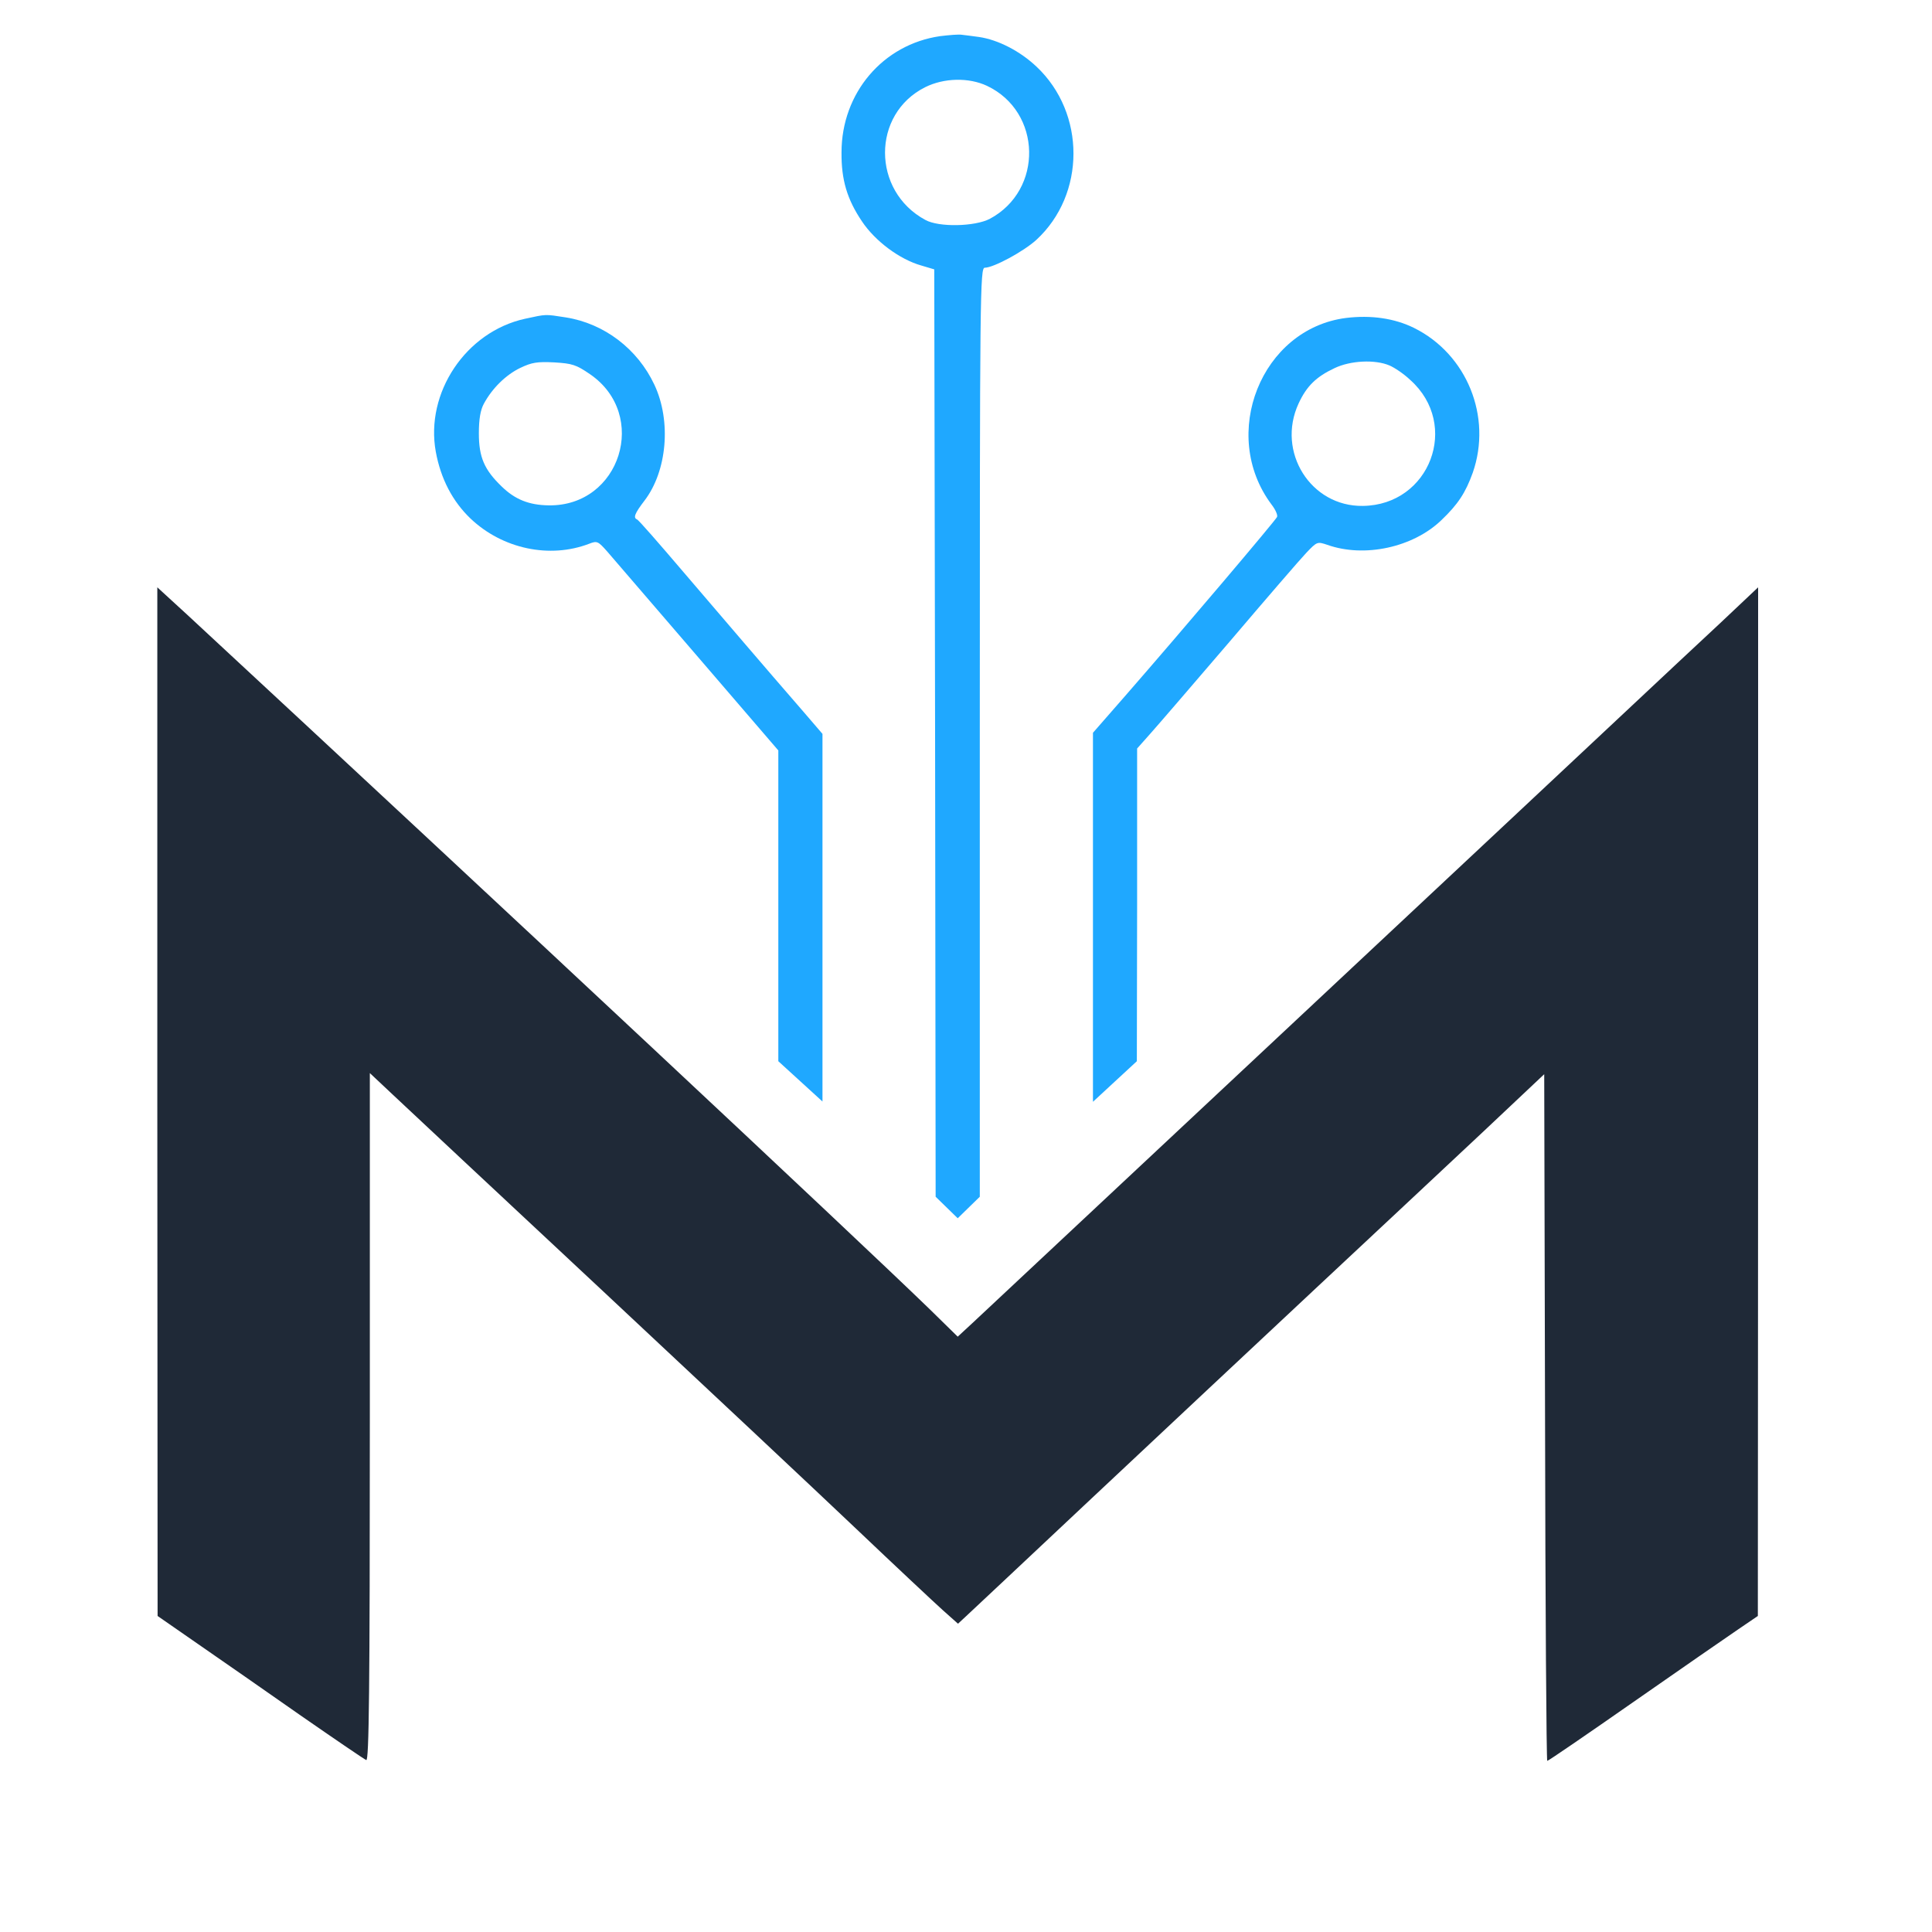
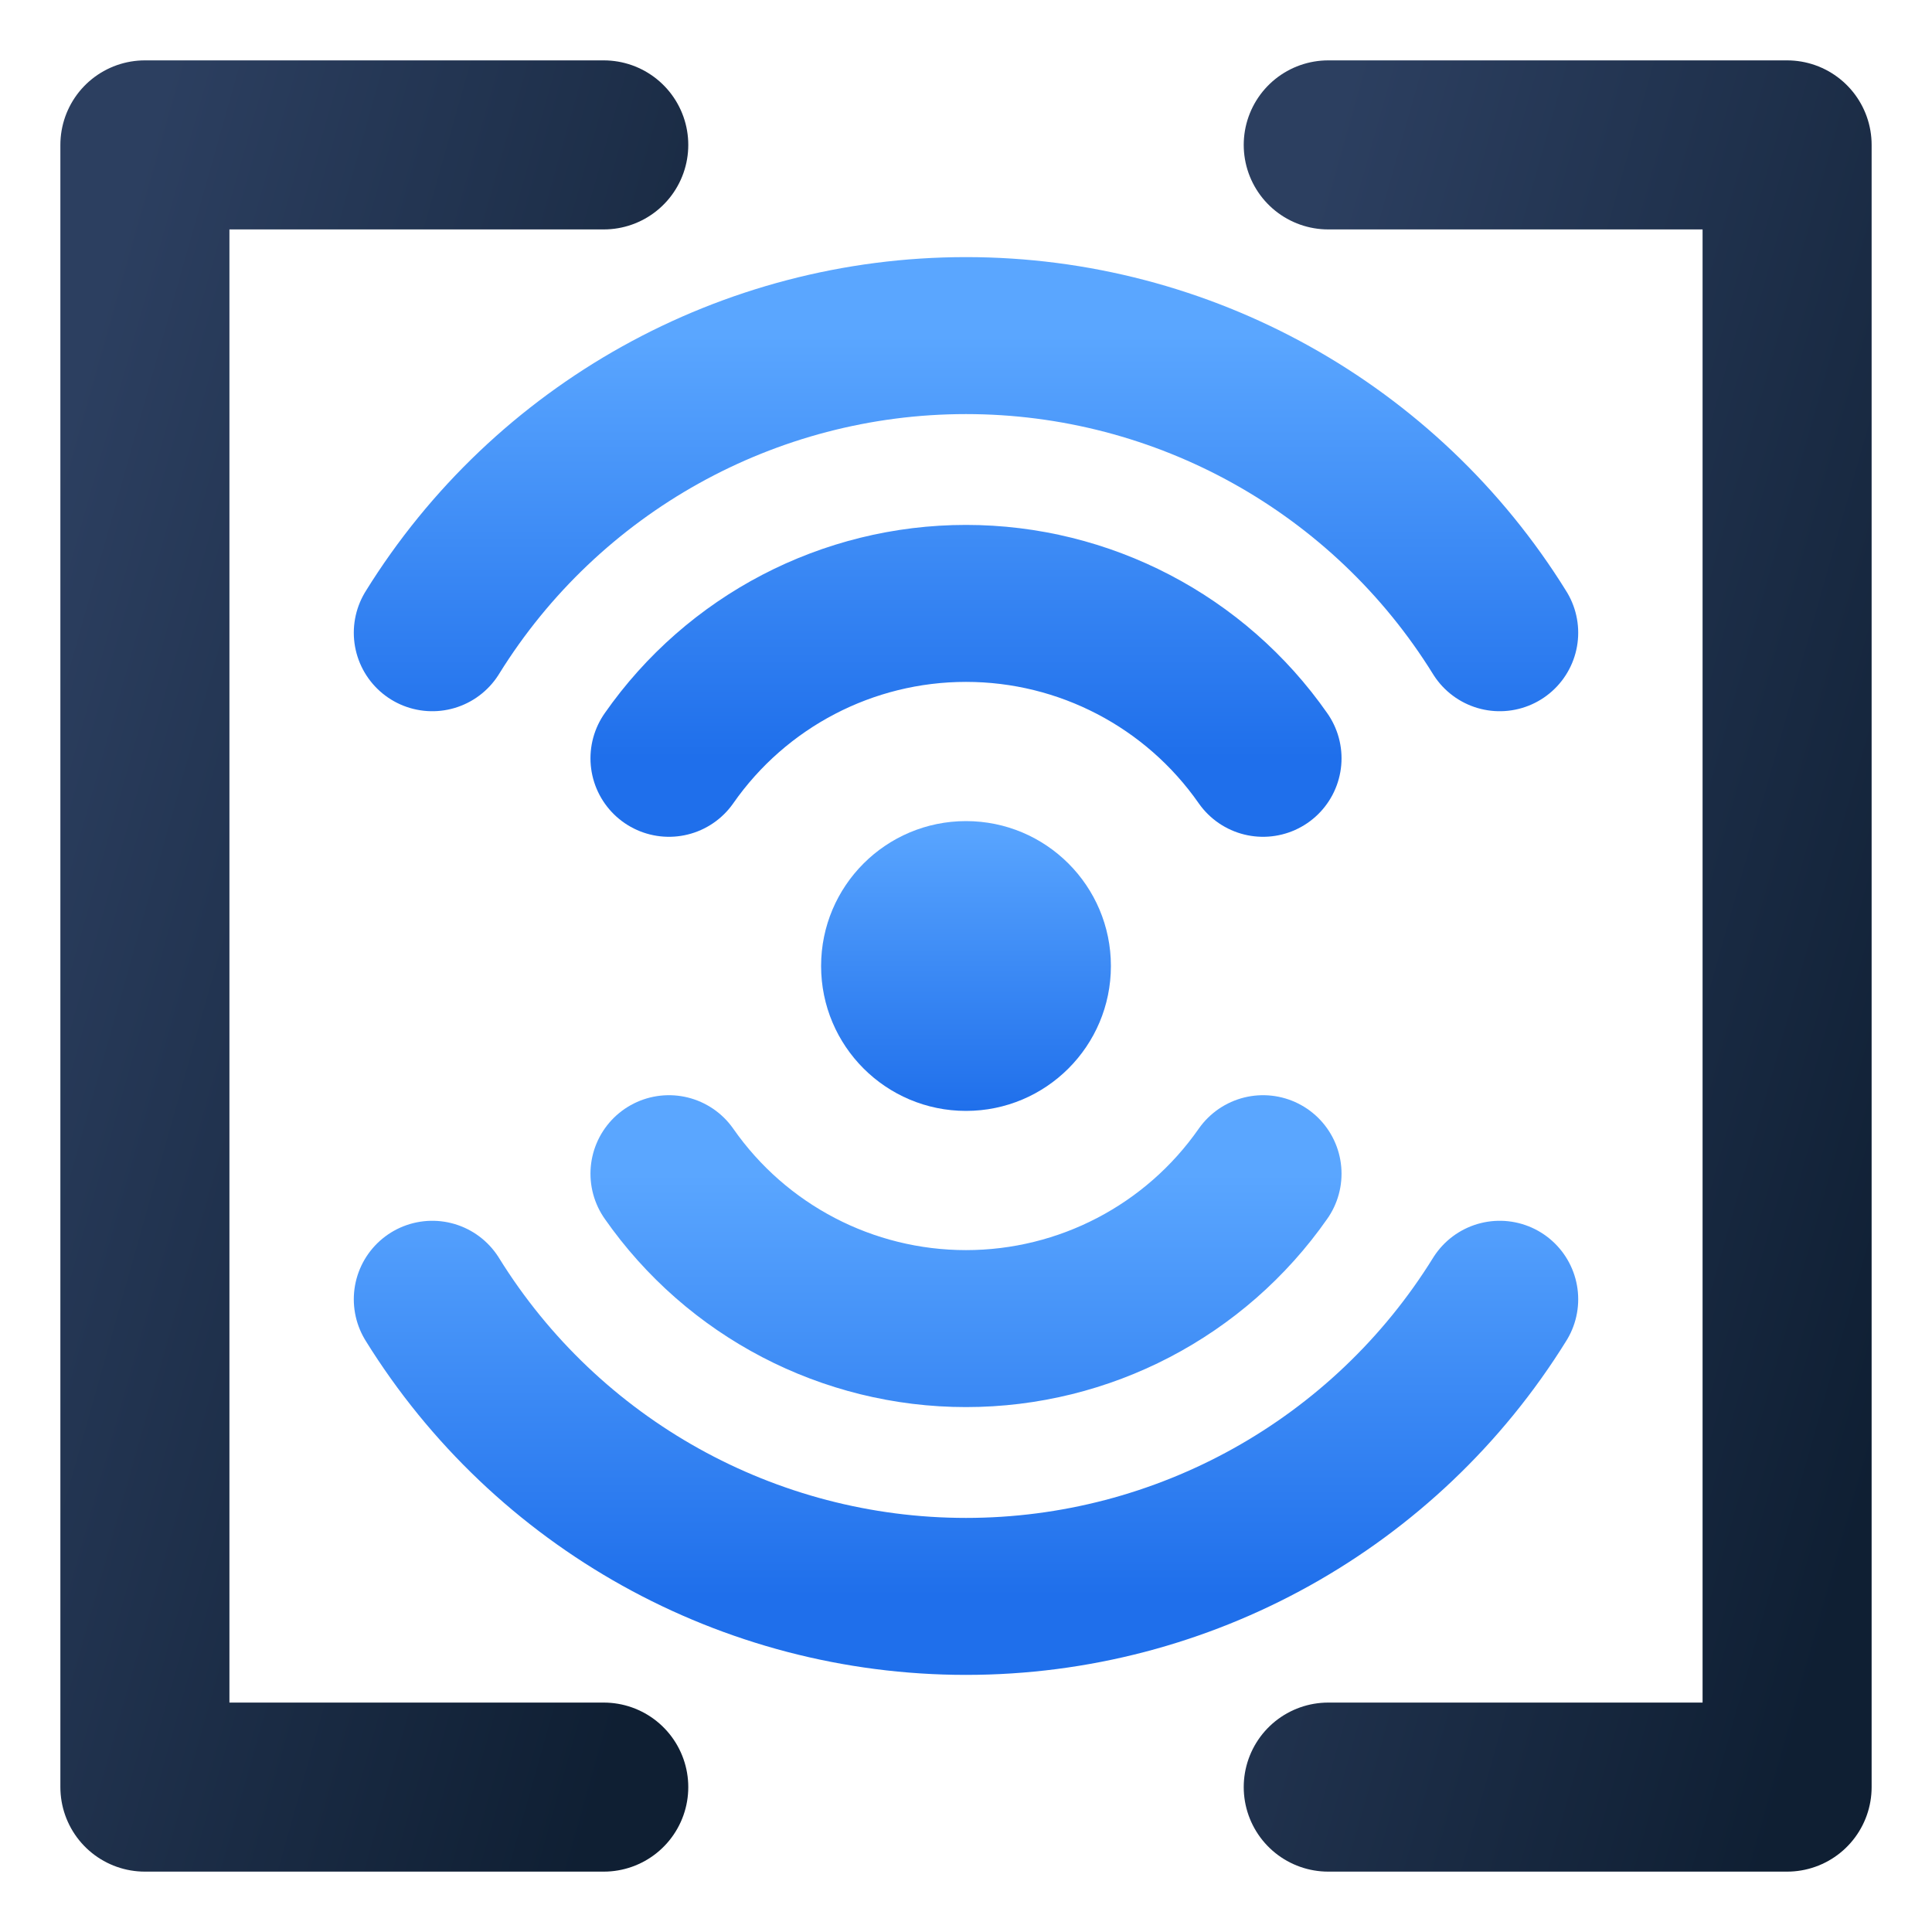
- <svg xmlns="http://www.w3.org/2000/svg" viewBox="280 270 700 700" preserveAspectRatio="xMidYMid meet">
-   <g transform="translate(0,1254) scale(0.1,-0.1)" stroke="none">
-     <path fill="#1FA8FF" d="M6206 9709 c-207 -30 -357 -206 -357 -421 -1 -99 20 -170 74 -250 48 -72 137 -138 215 -160 l47 -14 3 -1680 2 -1680 40 -39 40 -39 40 39 40 39 0 1683 c0 1596 1 1683 18 1683 32 0 141 59 187 101 179 165 179 459 1 627 -60 57 -140 98 -209 108 -23 3 -51 7 -62 8 -11 2 -46 -1 -79 -5z m170 -180 c199 -94 205 -378 10 -482 -54 -28 -184 -31 -233 -4 -195 105 -195 384 -1 481 68 34 158 36 224 5z" />
-     <path fill="#1FA8FF" d="M4702 8685 c-214 -47 -362 -268 -323 -482 18 -98 61 -180 126 -242 116 -110 287 -146 430 -91 28 11 32 9 64 -27 18 -21 165 -192 327 -380 l294 -342 0 -563 0 -563 80 -73 80 -73 0 666 0 666 -67 78 c-152 175 -289 336 -439 511 -87 102 -161 187 -166 188 -14 6 -9 21 27 68 82 107 98 288 36 420 -61 130 -182 222 -321 244 -77 12 -69 12 -148 -5z m236 -201 c214 -147 110 -479 -150 -475 -71 1 -122 21 -171 69 -62 60 -82 105 -82 192 0 52 6 85 18 107 30 56 80 105 132 130 42 20 61 23 123 20 65 -4 79 -8 130 -43z" />
-     <path fill="#1FA8FF" d="M7677 8688 c-307 -39 -460 -422 -270 -676 14 -18 23 -38 20 -45 -5 -12 -338 -405 -549 -647 l-118 -135 0 -668 0 -669 80 74 79 73 1 567 0 566 48 54 c26 29 155 179 287 333 131 154 256 299 278 322 39 41 40 41 76 29 135 -48 311 -9 413 89 61 58 88 100 114 172 71 203 -21 430 -213 525 -71 35 -156 47 -246 36z m157 -172 c19 -8 53 -31 76 -53 181 -162 71 -453 -172 -456 -189 -3 -314 196 -233 371 29 63 64 97 130 128 58 28 147 32 199 10z" />
-     <path fill="#1F2937" d="M3370 5849 l1 -1864 147 -102 c81 -56 248 -172 372 -259 124 -86 231 -159 237 -161 10 -4 13 248 13 1242 l0 1247 83 -78 c45 -42 383 -359 752 -703 368 -344 786 -736 928 -871 142 -135 283 -267 313 -294 l55 -49 27 25 c15 14 221 207 457 429 237 222 601 564 810 759 209 195 481 450 605 566 l225 212 3 -1244 c1 -684 5 -1244 8 -1244 4 0 144 96 313 214 168 117 338 235 378 262 l72 49 1 1863 0 1864 -142 -134 c-79 -73 -217 -203 -308 -288 -187 -176 -2317 -2169 -2397 -2244 l-53 -49 -102 100 c-286 277 -1535 1445 -2690 2516 l-108 99 0 -1863z" />
-   </g>
+ <svg xmlns="http://www.w3.org/2000/svg" viewBox="10 10 80 80" fill="none">
+   <defs>
+     <linearGradient id="mvs-a" x1="0" y1="0" x2="0" y2="1">
+       <stop offset="0" stop-color="#5aa6ff" />
+       <stop offset="1" stop-color="#1f6feb" />
+     </linearGradient>
+     <linearGradient id="mvs-b" x1="0" y1="0" x2="1" y2="1">
+       <stop offset="0" stop-color="#2c3f60" />
+       <stop offset="1" stop-color="#0f1f33" />
+     </linearGradient>
+   </defs>
+   <path d="M35 16 H16 V84 H35" stroke="url(#mvs-b)" stroke-width="7" stroke-linecap="round" stroke-linejoin="round" />
+   <path d="M65 16 H84 V84 H65" stroke="url(#mvs-b)" stroke-width="7" stroke-linecap="round" stroke-linejoin="round" />
+   <path d="M62.3,41.4 A15,15 0 0 0 37.7,41.4 M72.1,36.2 A26,26 0 0 0 27.9,36.2" stroke="url(#mvs-a)" stroke-width="6.5" stroke-linecap="round" />
+   <path d="M62.3,58.6 A15,15 0 0 1 37.7,58.6 M72.1,63.8 A26,26 0 0 1 27.9,63.8" stroke="url(#mvs-a)" stroke-width="6.5" stroke-linecap="round" />
+   <circle cx="50" cy="50" r="6" fill="url(#mvs-a)" />
</svg>
